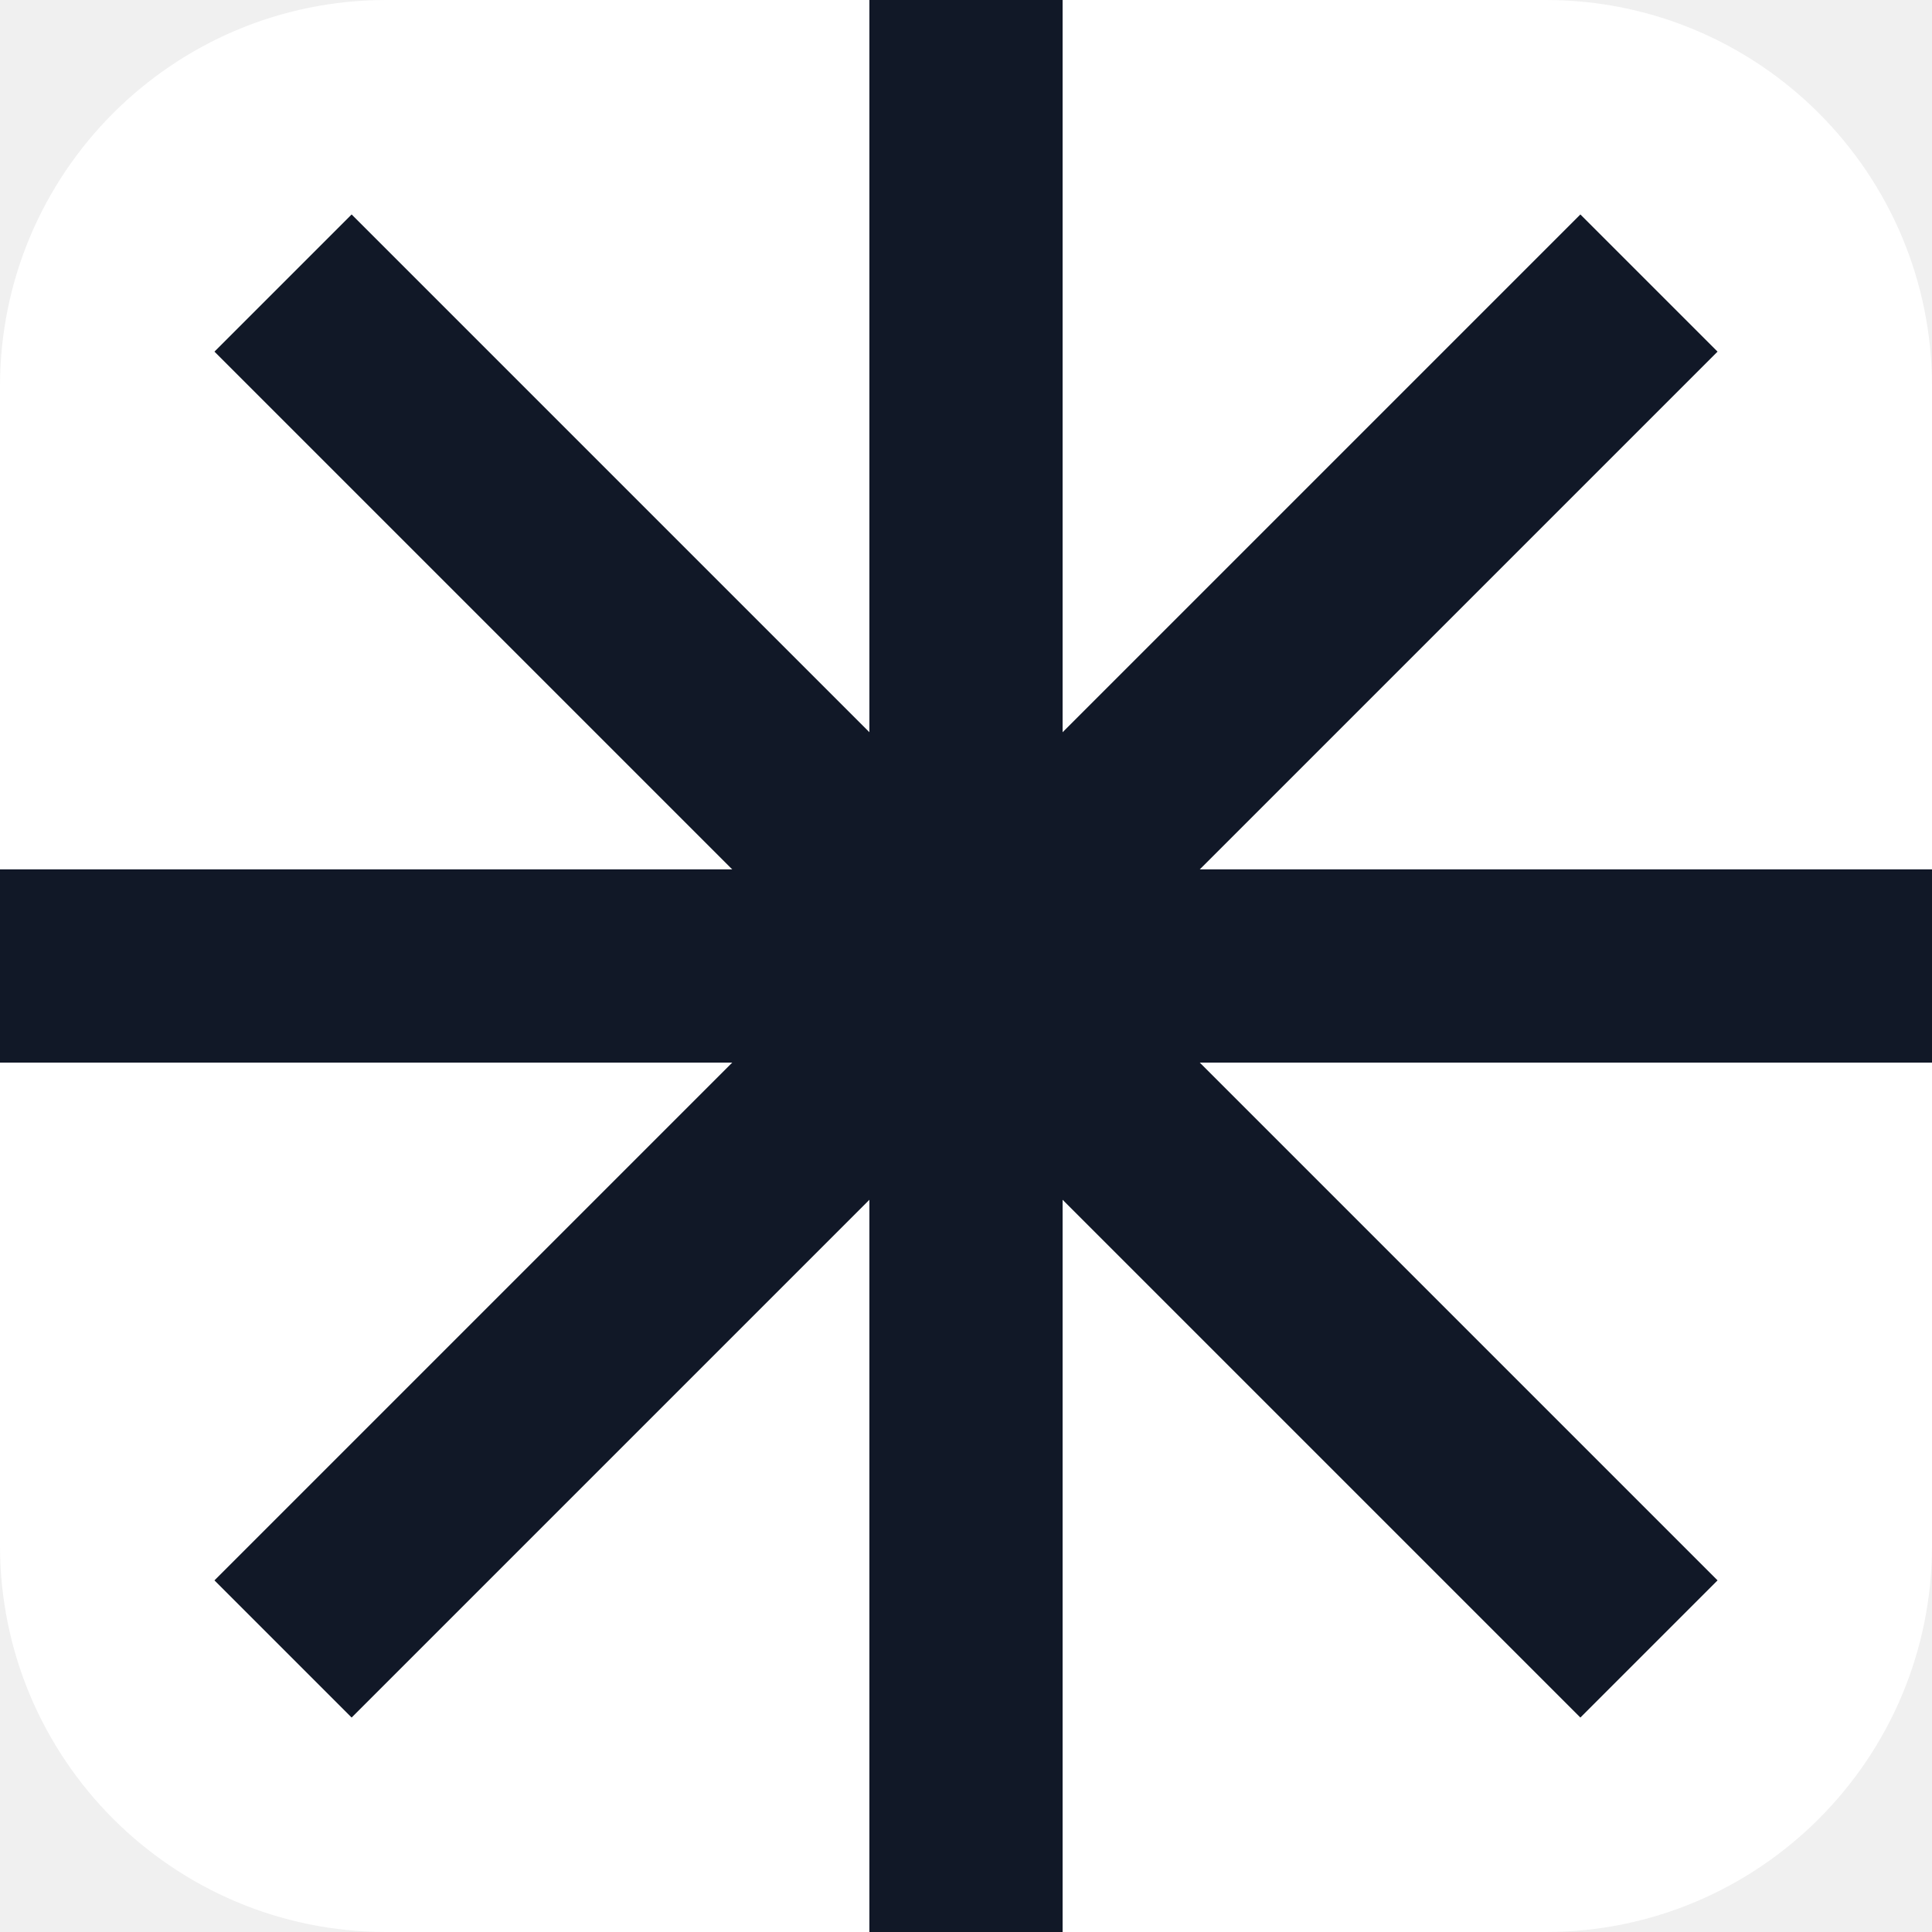
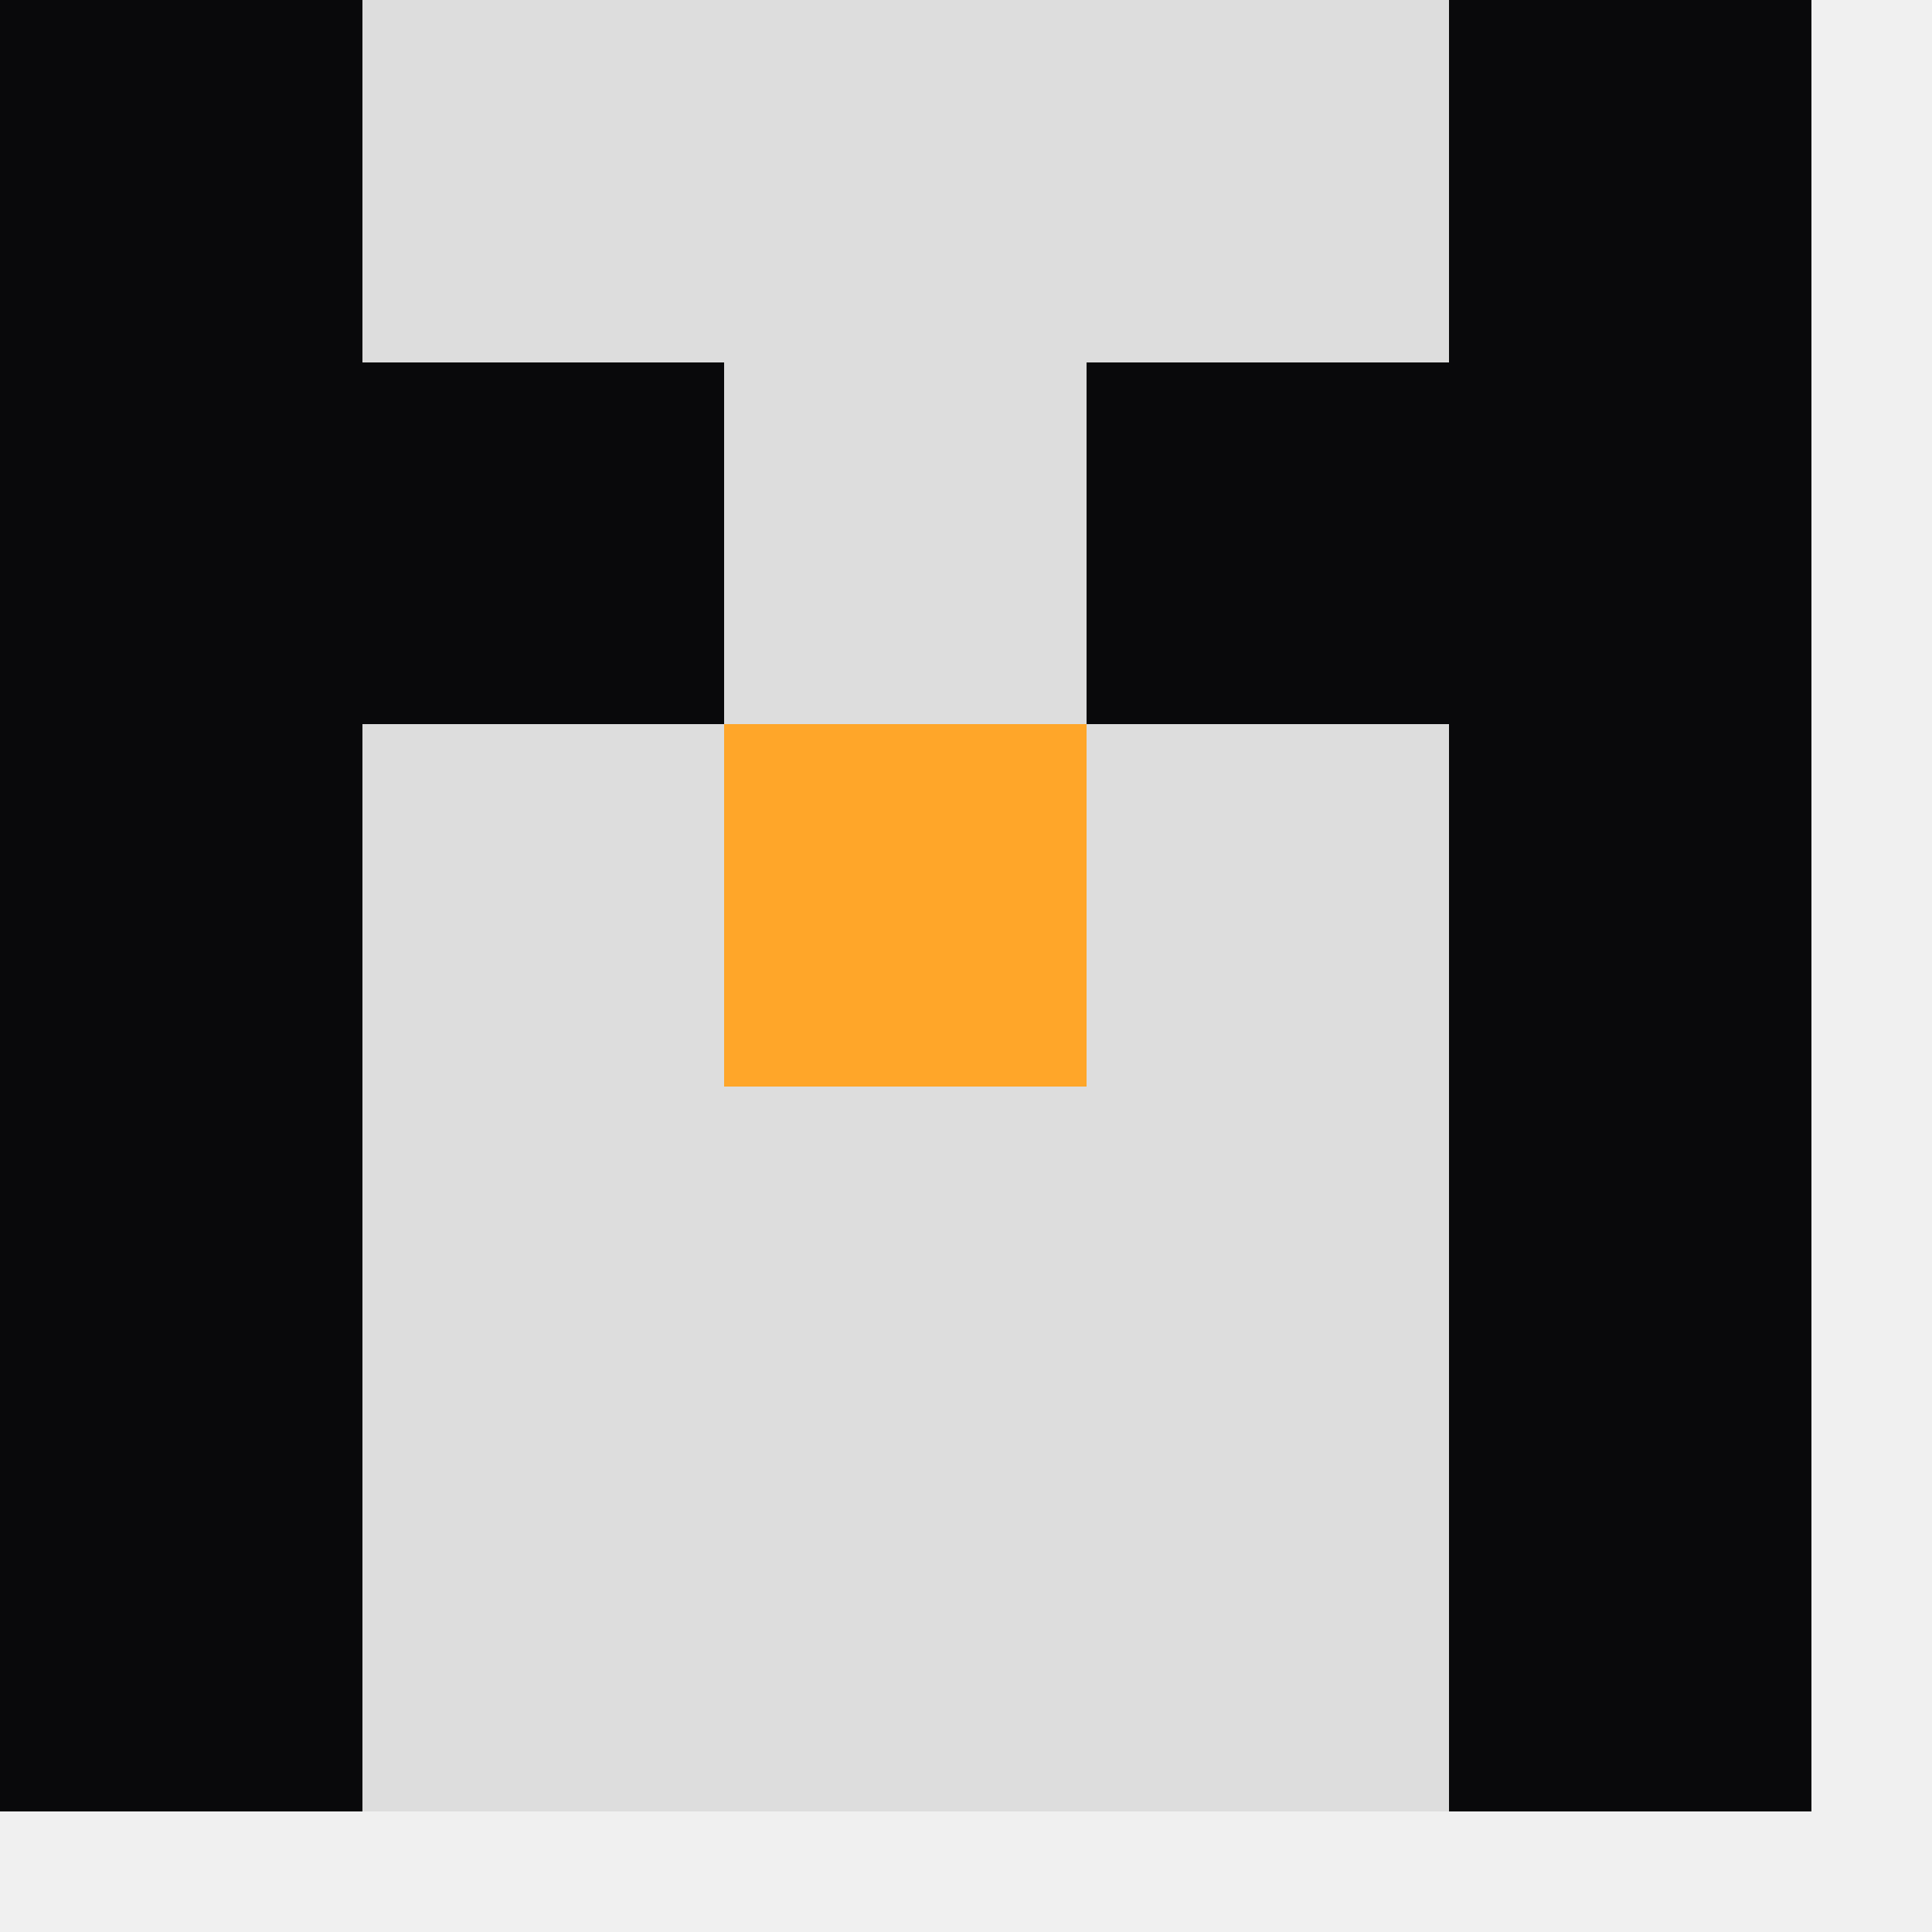
- <svg xmlns="http://www.w3.org/2000/svg" viewBox="0 0 100 100" role="img" aria-label="Multica">
-   <rect width="100" height="100" rx="20" fill="#ffffff" />
-   <polygon fill="#111827" points="45,62.1 45,100 55,100 55,62.1 81.8,88.9 88.9,81.8 62.1,55 100,55 100,45 62.1,45 88.9,18.2 81.8,11.1 55,37.9 55,0 45,0 45,37.9 18.2,11.1 11.1,18.2 37.9,45 0,45 0,55 37.9,55 11.1,81.8 18.2,88.9" />
+ <svg xmlns="http://www.w3.org/2000/svg" viewBox="0 0 16 16" shape-rendering="crispEdges">
+   <style>.f{fill:#09090b}.a{fill:#ffa629}.g{fill:#09090b;fill-opacity:.08}@media (prefers-color-scheme:dark){.f{fill:#fafafa}.a{fill:#ffa629}.g{fill:#fafafa;fill-opacity:.1}}</style>
+   <rect class="g" width="15" height="15" />
+   <rect class="f" x="0" y="0" width="3" height="3" />
+   <rect class="f" x="12" y="0" width="3" height="3" />
+   <rect class="f" x="0" y="3" width="3" height="3" />
+   <rect class="f" x="3" y="3" width="3" height="3" />
+   <rect class="f" x="9" y="3" width="3" height="3" />
+   <rect class="f" x="12" y="3" width="3" height="3" />
+   <rect class="f" x="0" y="6" width="3" height="3" />
+   <rect class="a" x="6" y="6" width="3" height="3" />
+   <rect class="f" x="12" y="6" width="3" height="3" />
+   <rect class="f" x="0" y="9" width="3" height="3" />
+   <rect class="f" x="12" y="9" width="3" height="3" />
+   <rect class="f" x="0" y="12" width="3" height="3" />
+   <rect class="f" x="12" y="12" width="3" height="3" />
</svg>
